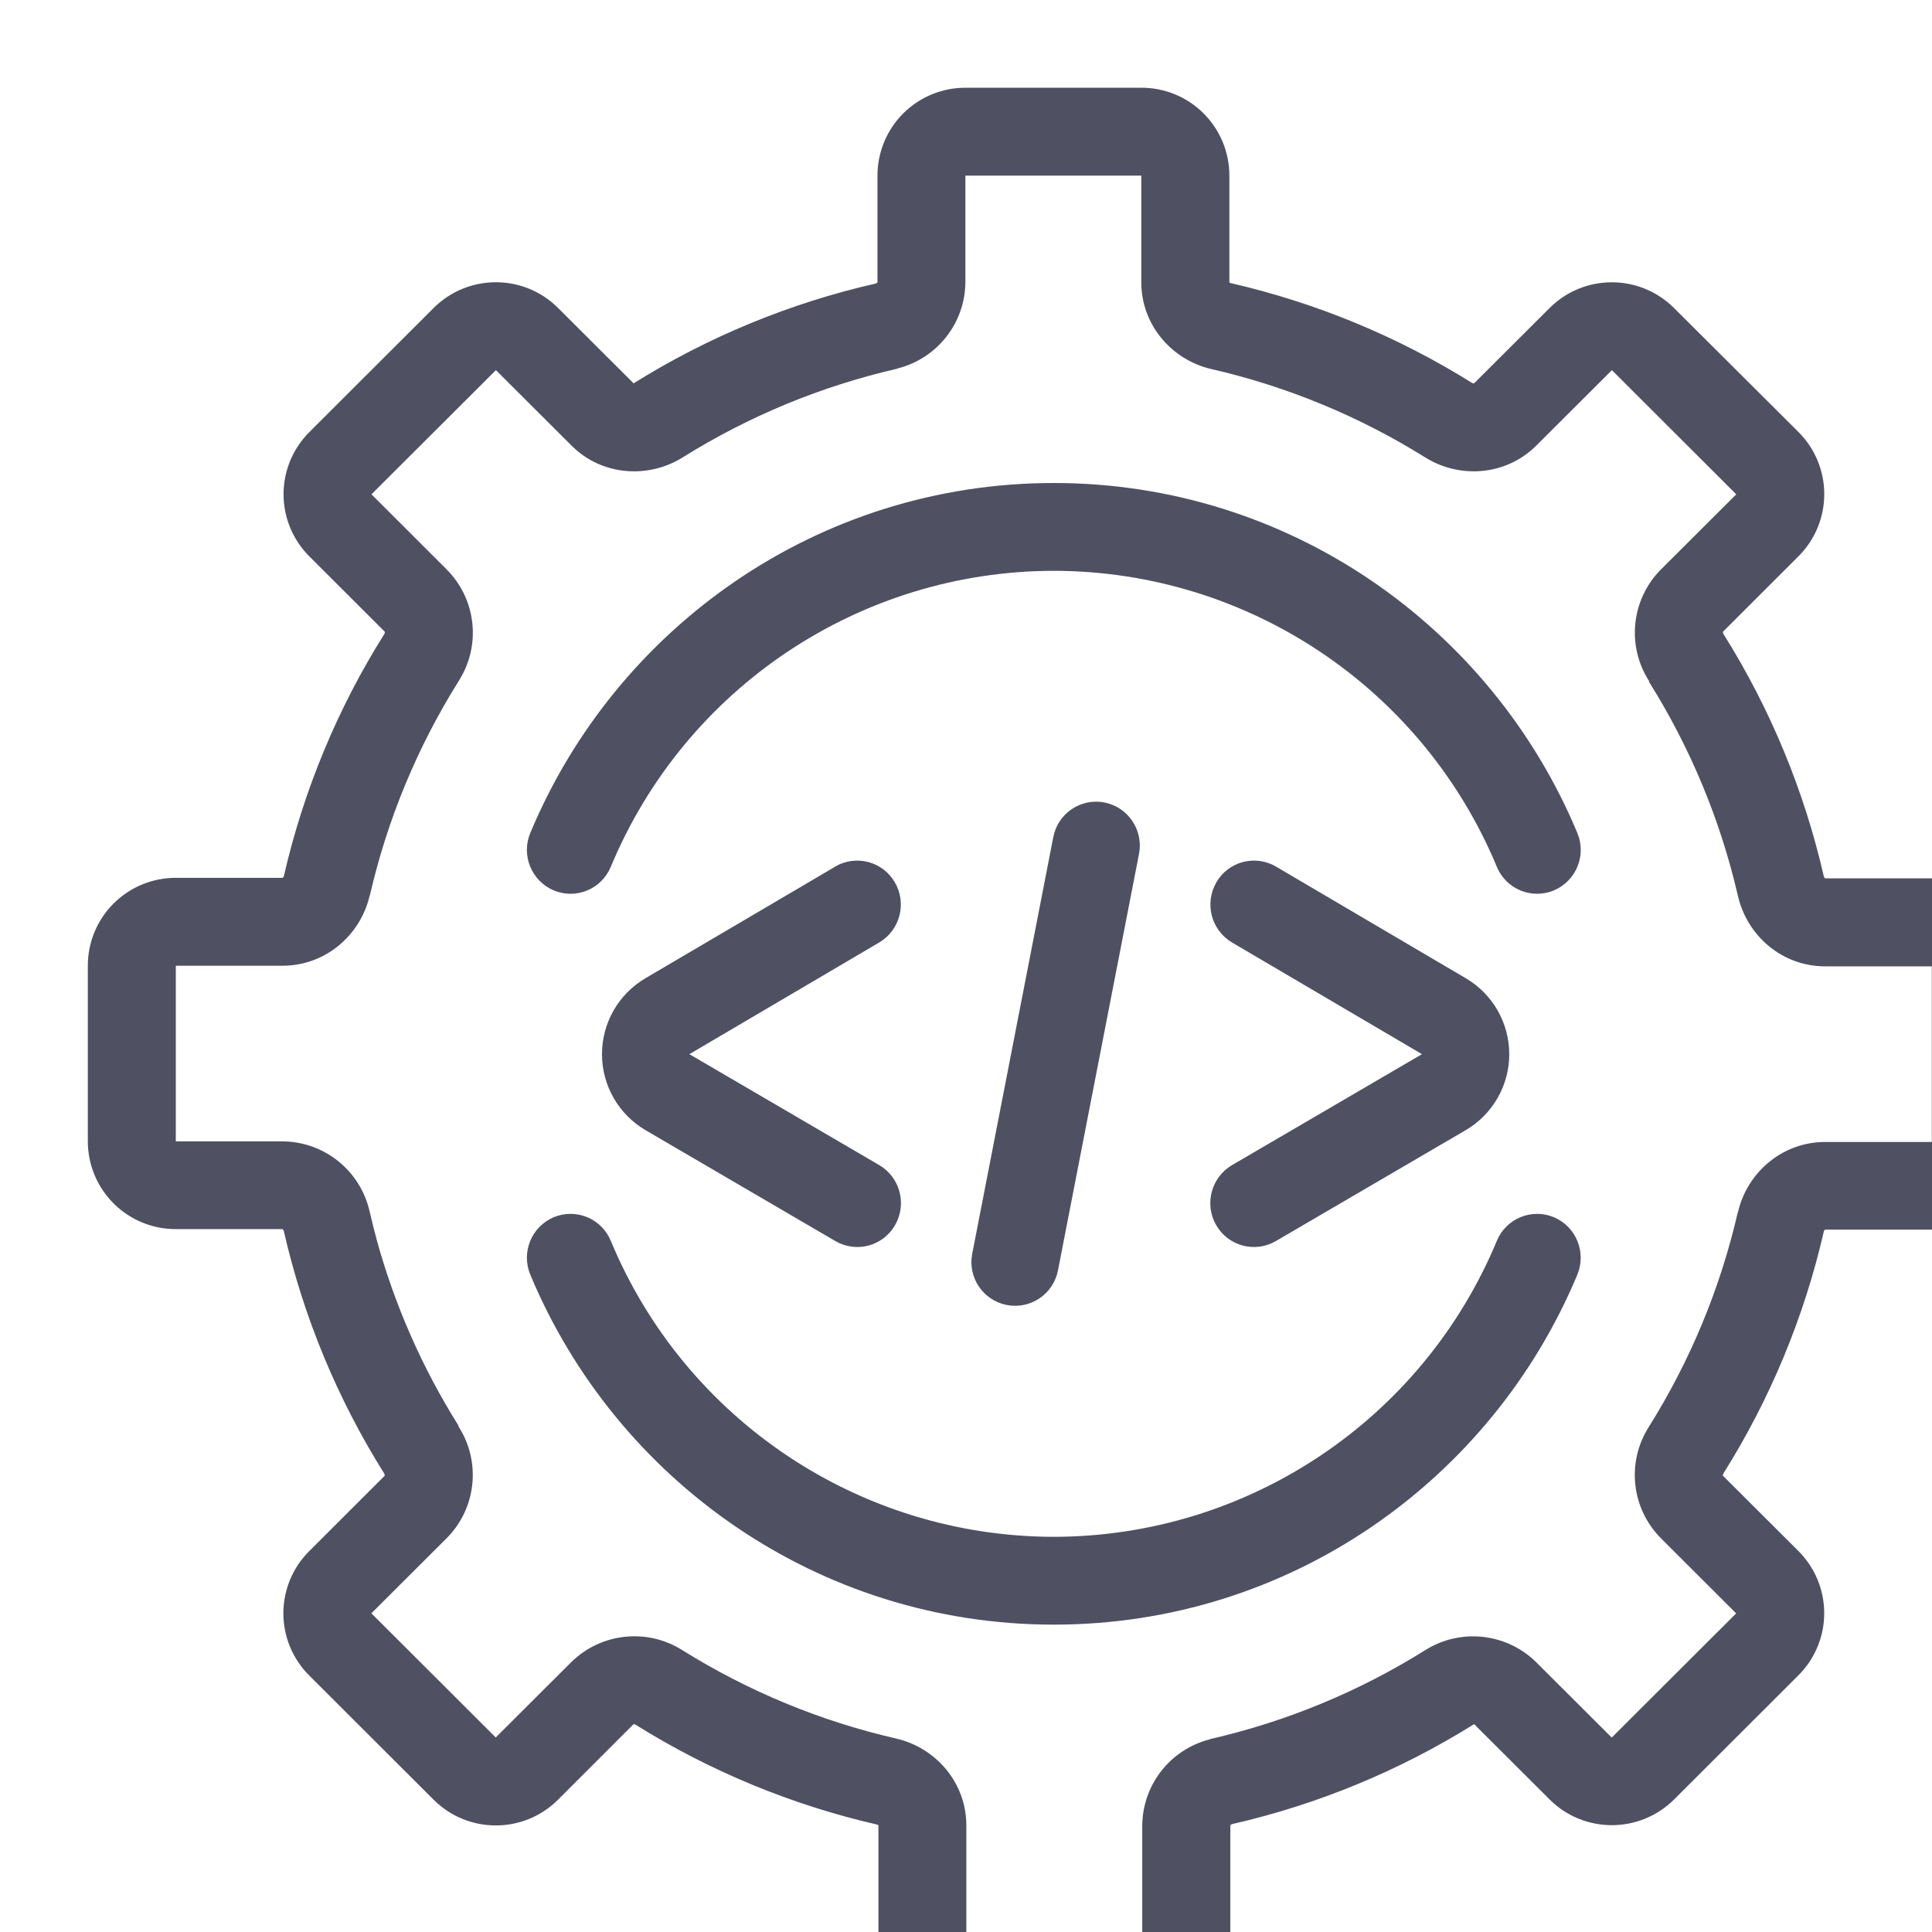
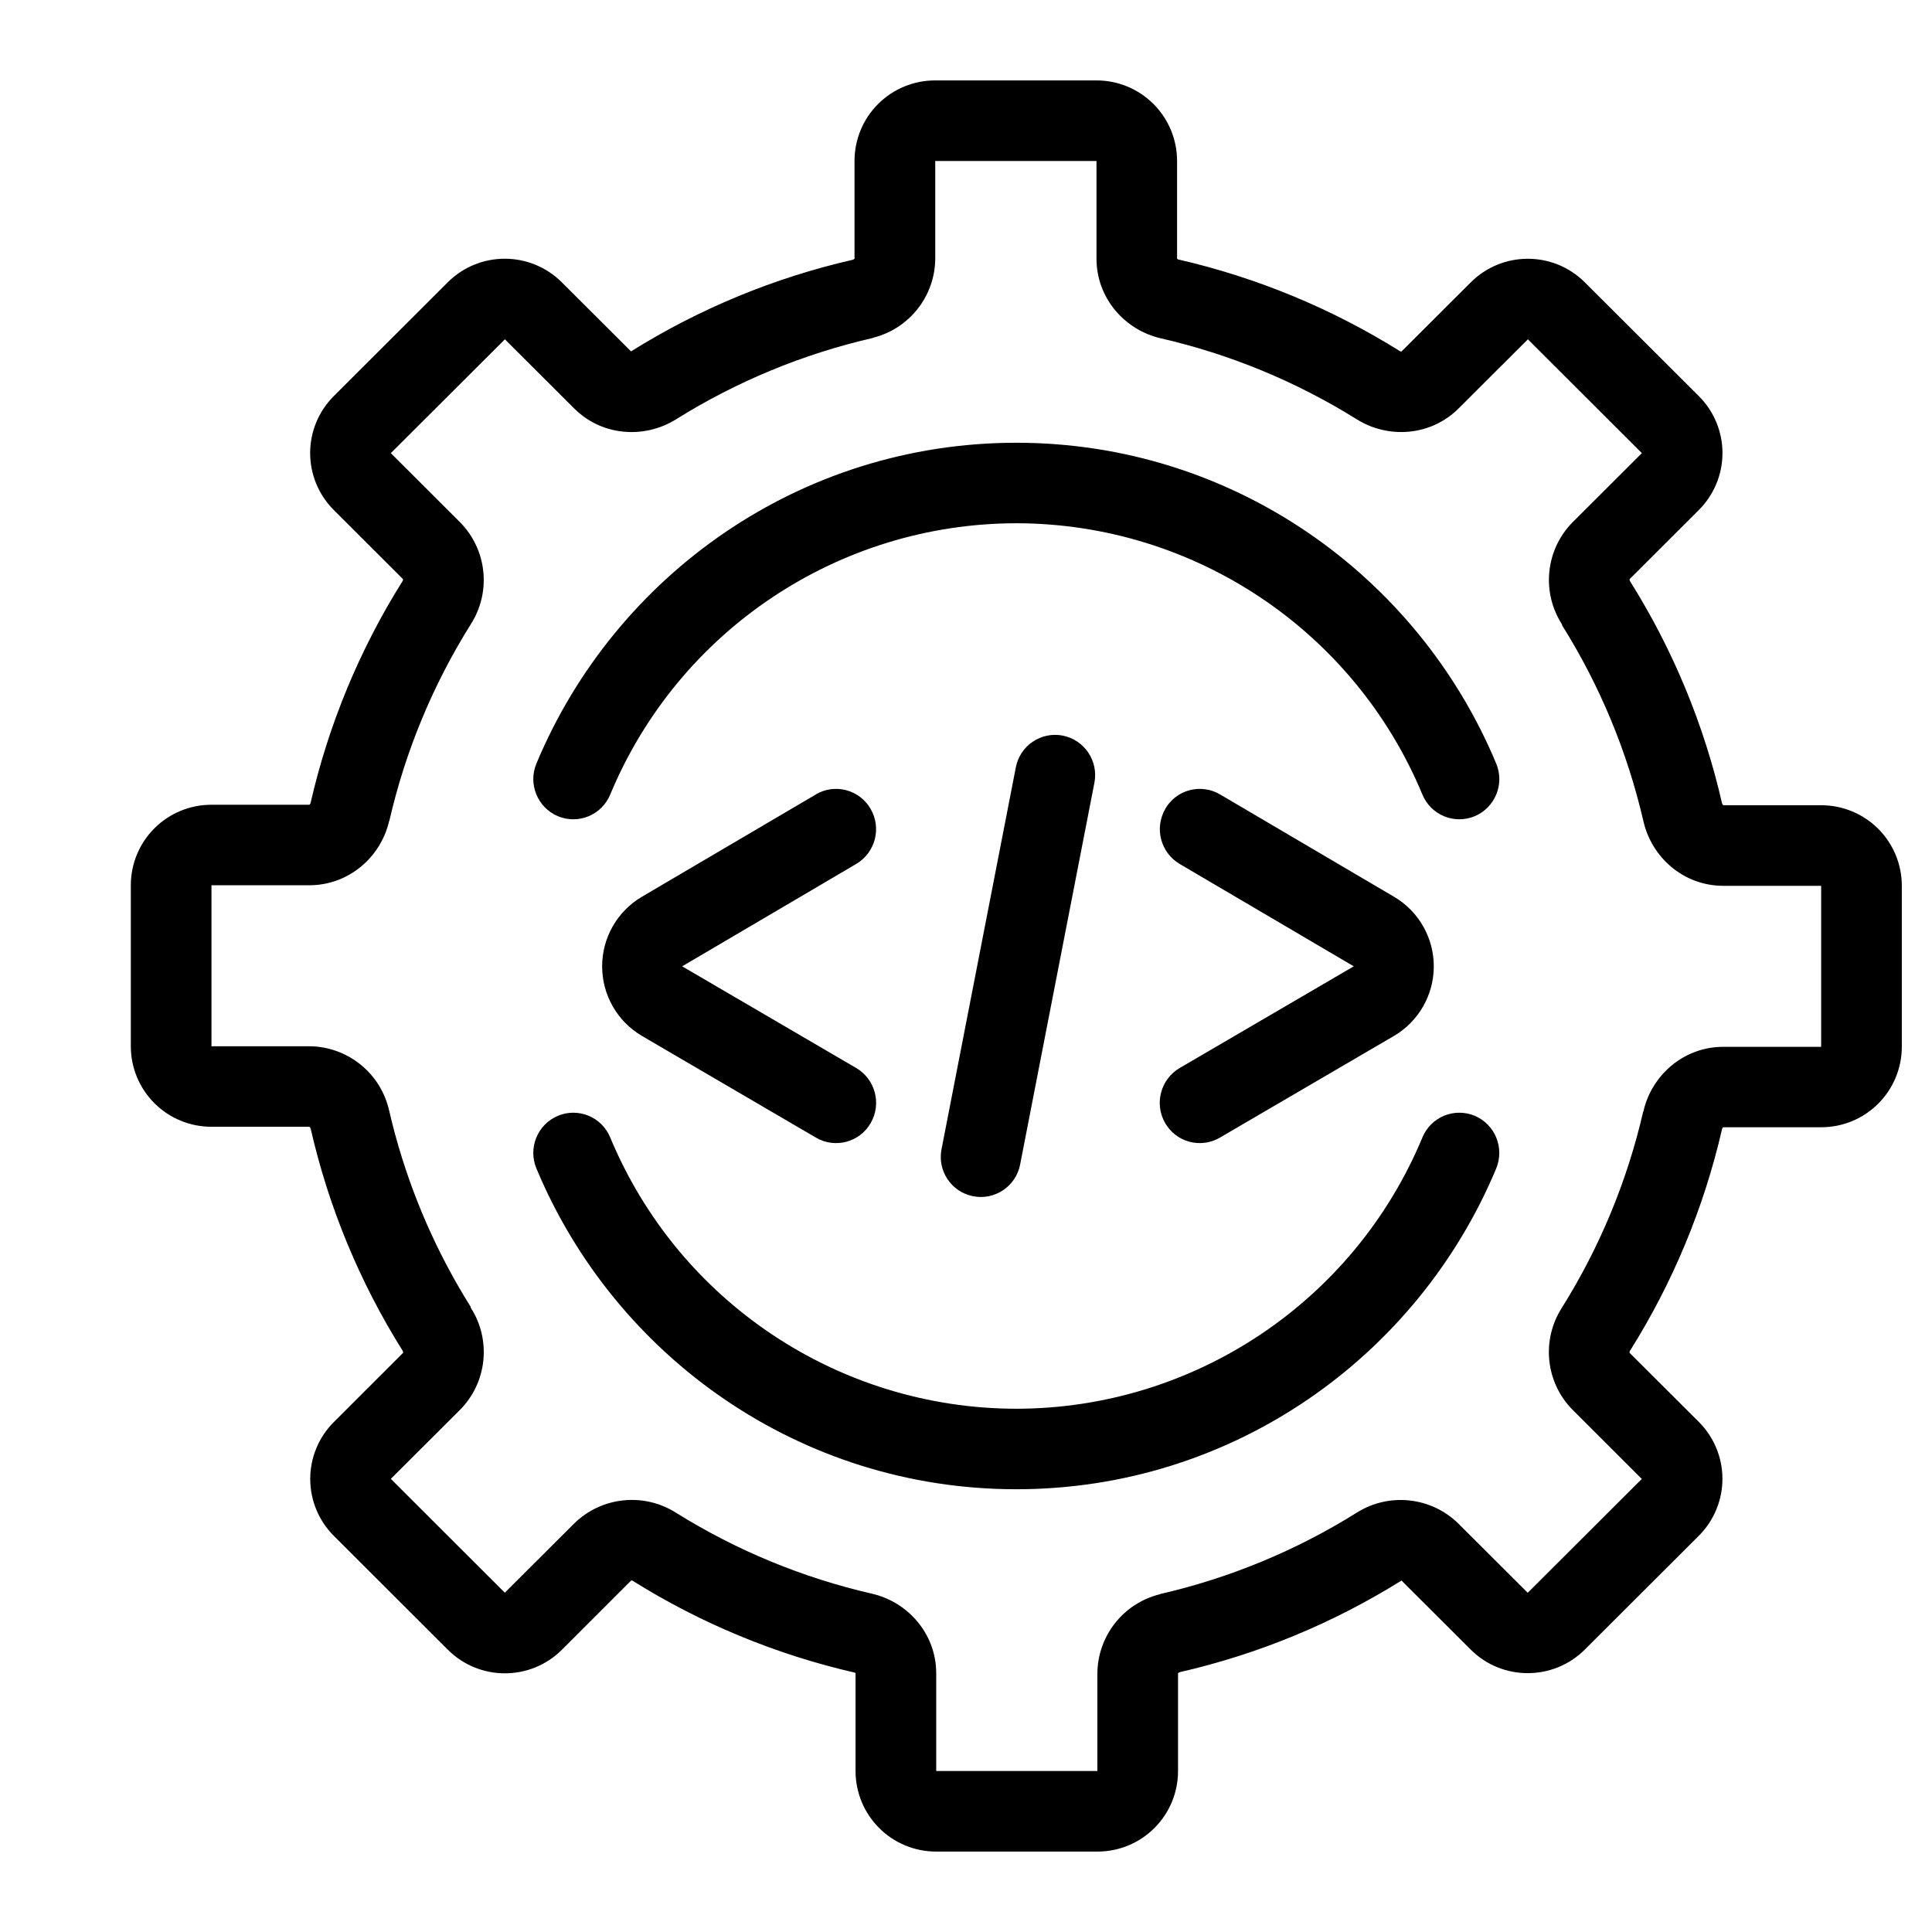
- <svg xmlns="http://www.w3.org/2000/svg" fill="none">
-   <path fill="#4F5162" fill-rule="evenodd" d="M4.284 14.095a7.983 7.983 0 0 1-.072-.288l-.003-.011a1.023 1.023 0 0 0-.992-.799H2.002v-2h1.215c.491 0 .889-.35.992-.798v-.004h.003a7.946 7.946 0 0 1 1.01-2.438l.003-.005a1.02 1.02 0 0 0-.135-1.264l-.86-.859 1.417-1.414.86.858c.346.347.875.38 1.266.136a7.97 7.97 0 0 1 2.446-1.011v-.002a1.02 1.02 0 0 0 .774-.984V2h2.003v1.213c0 .49.35.887.8.99a7.961 7.961 0 0 1 2.432 1.005c.39.245.92.212 1.267-.135l.86-.858 1.416 1.414-.86.858a1.02 1.02 0 0 0-.135 1.265l.005.008-.004.003a7.946 7.946 0 0 1 1.011 2.43l.003.012c.104.449.5.799.992.799h1.215v2h-1.215c-.491 0-.889.35-.992.798v.004h-.003a7.947 7.947 0 0 1-1.01 2.438l-.003.005a1.02 1.02 0 0 0 .135 1.264l.86.859-1.417 1.414-.86-.858a1.024 1.024 0 0 0-1.266-.136 7.971 7.971 0 0 1-2.446 1.011v.002a1.021 1.021 0 0 0-.774.984V22h-2.003v-1.213c0-.49-.35-.887-.8-.99a7.959 7.959 0 0 1-2.432-1.005 1.024 1.024 0 0 0-1.267.135l-.86.858-1.416-1.414.86-.858a1.02 1.02 0 0 0 .135-1.265l-.005-.008.004-.003a7.948 7.948 0 0 1-.94-2.143ZM14 3.215a.032.032 0 0 0 .007.007 8.989 8.989 0 0 1 2.763 1.143.033.033 0 0 0 .012 0h.004l.86-.858a1.003 1.003 0 0 1 1.416 0L20.48 4.92a.999.999 0 0 1 0 1.414l-.86.859v.004a.033.033 0 0 0 .005.022 8.936 8.936 0 0 1 1.143 2.76.04.04 0 0 0 .012.02.013.013 0 0 0 .004.003h1.215a1 1 0 0 1 1.002 1v2a1 1 0 0 1-1.002 1h-1.215l-.004.002a.037.037 0 0 0-.012.02 8.939 8.939 0 0 1-1.143 2.754.036.036 0 0 0-.006.022v.004l.86.858a.999.999 0 0 1 0 1.415l-1.416 1.414c-.392.39-1.026.39-1.417 0l-.86-.858a8.974 8.974 0 0 1-2.754 1.138.037.037 0 0 0-.02.012l-.002.002V22a1 1 0 0 1-1.002 1h-2.003a1 1 0 0 1-1.002-1v-1.215L10 20.784a.03.03 0 0 0-.007-.006 8.992 8.992 0 0 1-2.763-1.143.034.034 0 0 0-.012-.001h-.004l-.86.86c-.391.39-1.025.39-1.416 0L3.52 19.078a.999.999 0 0 1 0-1.414l.86-.859v-.004a.033.033 0 0 0-.005-.022 8.94 8.94 0 0 1-1.143-2.76.037.037 0 0 0-.012-.02l-.004-.003H2.002a1 1 0 0 1-1.002-1v-2a1 1 0 0 1 1.002-1h1.217l.002-.002a.037.037 0 0 0 .012-.02A8.939 8.939 0 0 1 4.376 7.22a.037.037 0 0 0 .006-.022v-.004l-.86-.859a.999.999 0 0 1 0-1.414l1.416-1.414a1.003 1.003 0 0 1 1.417 0l.86.858A8.973 8.973 0 0 1 9.97 3.229a.037.037 0 0 0 .02-.012l.002-.002V1.999a1 1 0 0 1 1.002-1h2.003a1 1 0 0 1 1.002 1v1.213l.002.004ZM12 6.5a5.47 5.47 0 0 0-5.045 3.371.496.496 0 0 1-.65.268.501.501 0 0 1-.266-.655C7.016 7.144 9.317 5.5 12 5.5c2.683 0 4.984 1.644 5.961 3.984a.501.501 0 0 1-.266.655.496.496 0 0 1-.65-.268A5.47 5.47 0 0 0 12 6.5Zm-5.695 7.361a.496.496 0 0 1 .65.268A5.47 5.47 0 0 0 12 17.5a5.47 5.47 0 0 0 5.045-3.371.496.496 0 0 1 .65-.268c.253.107.372.4.266.655-.977 2.34-3.278 3.984-5.961 3.984-2.683 0-4.984-1.644-5.961-3.984a.501.501 0 0 1 .266-.655Zm6.273-4.723a.5.5 0 0 1 .392.586l-.923 4.744a.497.497 0 1 1-.976-.192l.923-4.744a.497.497 0 0 1 .584-.394Zm-3.068.73a.495.495 0 0 1 .68.18.502.502 0 0 1-.178.684L7.85 12.004l2.162 1.263a.502.502 0 0 1 .18.684.495.495 0 0 1-.68.181L7.35 12.869a1.003 1.003 0 0 1-.003-1.728L9.51 9.869Zm4.34.18a.495.495 0 0 1 .68-.18l2.164 1.273a1.003 1.003 0 0 1-.003 1.728l-2.162 1.263a.495.495 0 0 1-.68-.181.502.502 0 0 1 .181-.684l2.162-1.263-2.163-1.272a.502.502 0 0 1-.178-.684Z" clip-rule="evenodd" />
+ <svg xmlns="http://www.w3.org/2000/svg" viewBox="0 0 24 24">
+   <path fill="currentColor" fill-rule="evenodd" d="M4.909 14.095a7.983 7.983 0 0 1-.072-.288l-.003-.011a1.023 1.023 0 0 0-.992-.799H2.627v-2h1.215c.491 0 .889-.35.992-.798v-.004h.003a7.946 7.946 0 0 1 1.01-2.438l.003-.005a1.02 1.02 0 0 0-.135-1.264l-.86-.859 1.417-1.414.86.858c.346.347.875.38 1.266.136a7.97 7.97 0 0 1 2.446-1.011v-.002a1.02 1.02 0 0 0 .774-.984V2h2.003v1.213c0 .49.35.887.8.99a7.961 7.961 0 0 1 2.432 1.005c.39.245.92.212 1.267-.135l.86-.858 1.416 1.414-.86.858a1.02 1.02 0 0 0-.135 1.265l.005.008-.004.003a7.946 7.946 0 0 1 1.011 2.43l.003.012c.104.449.5.799.992.799h1.215v2h-1.215c-.491 0-.889.35-.992.798v.004h-.003a7.947 7.947 0 0 1-1.01 2.438l-.003.005a1.02 1.02 0 0 0 .135 1.264l.86.859-1.417 1.414-.86-.858a1.024 1.024 0 0 0-1.266-.136 7.971 7.971 0 0 1-2.446 1.011v.002a1.021 1.021 0 0 0-.774.984V22H11.63v-1.213c0-.49-.35-.887-.8-.99a7.958 7.958 0 0 1-2.432-1.005 1.024 1.024 0 0 0-1.267.135l-.86.858-1.416-1.414.86-.858a1.02 1.02 0 0 0 .135-1.265l-.005-.008.004-.003a7.948 7.948 0 0 1-.94-2.143Zm9.716-10.88a.032.032 0 0 0 .007.007 8.989 8.989 0 0 1 2.763 1.143.033.033 0 0 0 .012 0h.004l.86-.858a1.003 1.003 0 0 1 1.416 0l1.417 1.414a.999.999 0 0 1 0 1.414l-.86.859v.004c-.001.005 0 .014.005.022a8.936 8.936 0 0 1 1.143 2.76c.003.01.008.017.012.02a.013.013 0 0 0 .004.003h1.215a1 1 0 0 1 1.002 1v2a1 1 0 0 1-1.002 1h-1.215l-.004.002a.037.037 0 0 0-.012.02 8.939 8.939 0 0 1-1.143 2.754.036.036 0 0 0-.006.022v.004l.86.858a.999.999 0 0 1 0 1.415l-1.416 1.414c-.392.39-1.026.39-1.417 0l-.86-.858a8.974 8.974 0 0 1-2.754 1.138.037.037 0 0 0-.02.012l-.002.002v1.215a1 1 0 0 1-1.002 1H11.63a1 1 0 0 1-1.002-1v-1.215l-.002-.002a.03.03 0 0 0-.007-.006 8.991 8.991 0 0 1-2.763-1.143.034.034 0 0 0-.012-.001h-.004l-.86.86c-.391.39-1.025.39-1.416 0l-1.417-1.415a.999.999 0 0 1 0-1.414l.86-.859v-.004c.001-.005 0-.014-.005-.022a8.94 8.94 0 0 1-1.143-2.76.037.037 0 0 0-.012-.02l-.004-.003H2.627a1 1 0 0 1-1.002-1v-2a1 1 0 0 1 1.002-1h1.217l.002-.002a.037.037 0 0 0 .012-.02A8.939 8.939 0 0 1 5 7.22a.037.037 0 0 0 .006-.022v-.004l-.86-.859a.999.999 0 0 1 0-1.414l1.416-1.414a1.003 1.003 0 0 1 1.417 0l.86.858a8.973 8.973 0 0 1 2.754-1.138.037.037 0 0 0 .02-.012l.002-.002V1.999a1 1 0 0 1 1.002-1h2.003a1 1 0 0 1 1.002 1v1.213l.002.004Zm-2 3.285A5.47 5.47 0 0 0 7.58 9.871a.496.496 0 0 1-.65.268.501.501 0 0 1-.266-.655C7.641 7.144 9.942 5.5 12.625 5.5c2.683 0 4.984 1.644 5.961 3.984a.501.501 0 0 1-.266.655.496.496 0 0 1-.65-.268A5.47 5.47 0 0 0 12.625 6.5ZM6.93 13.861a.496.496 0 0 1 .65.268 5.47 5.47 0 0 0 5.045 3.371 5.47 5.47 0 0 0 5.045-3.371.496.496 0 0 1 .65-.268c.253.107.372.4.266.655-.977 2.34-3.278 3.984-5.961 3.984-2.683 0-4.984-1.644-5.961-3.984a.501.501 0 0 1 .266-.655Zm6.273-4.723a.5.5 0 0 1 .392.586l-.923 4.744a.497.497 0 1 1-.976-.192l.923-4.744a.497.497 0 0 1 .584-.394Zm-3.068.73a.495.495 0 0 1 .68.18.502.502 0 0 1-.178.684l-2.163 1.272 2.162 1.263a.502.502 0 0 1 .18.684.495.495 0 0 1-.68.181l-2.161-1.263a1.003 1.003 0 0 1-.003-1.728l2.163-1.272Zm4.34.18a.495.495 0 0 1 .68-.18l2.164 1.273a1.003 1.003 0 0 1-.003 1.728l-2.162 1.263a.495.495 0 0 1-.68-.181.502.502 0 0 1 .181-.684l2.162-1.263-2.163-1.272a.502.502 0 0 1-.178-.684Z" clip-rule="evenodd" />
</svg>
